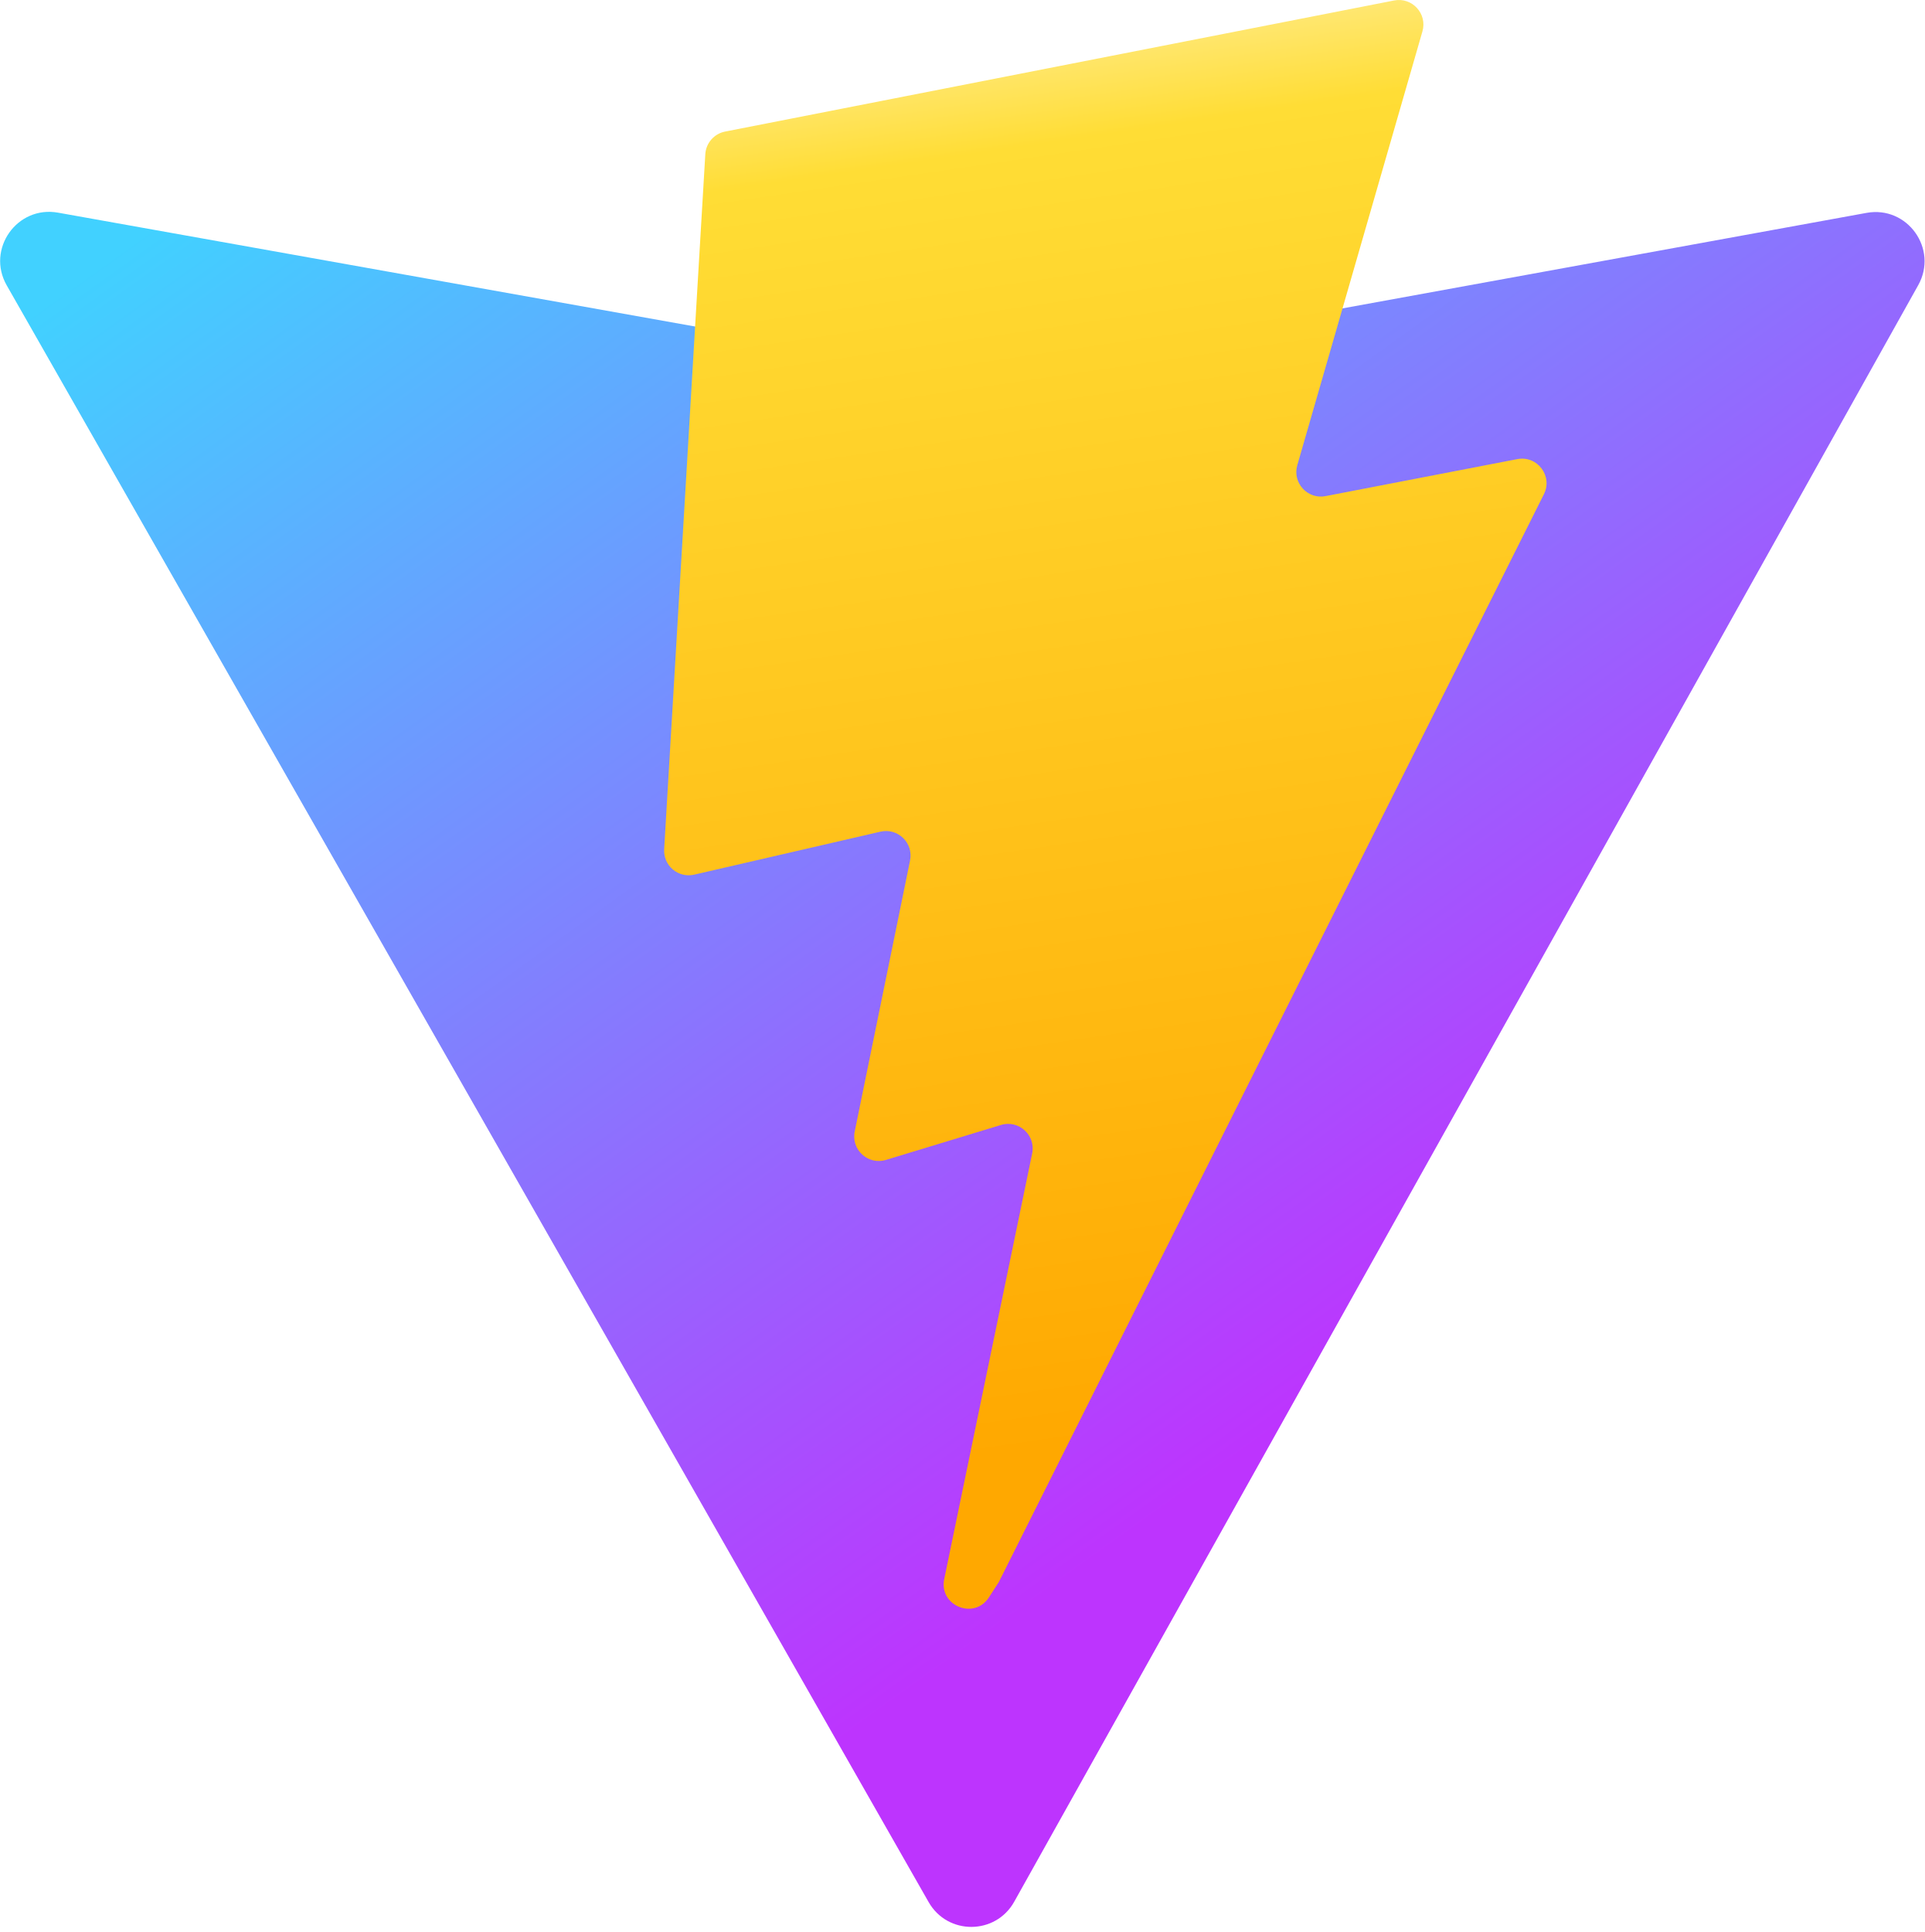
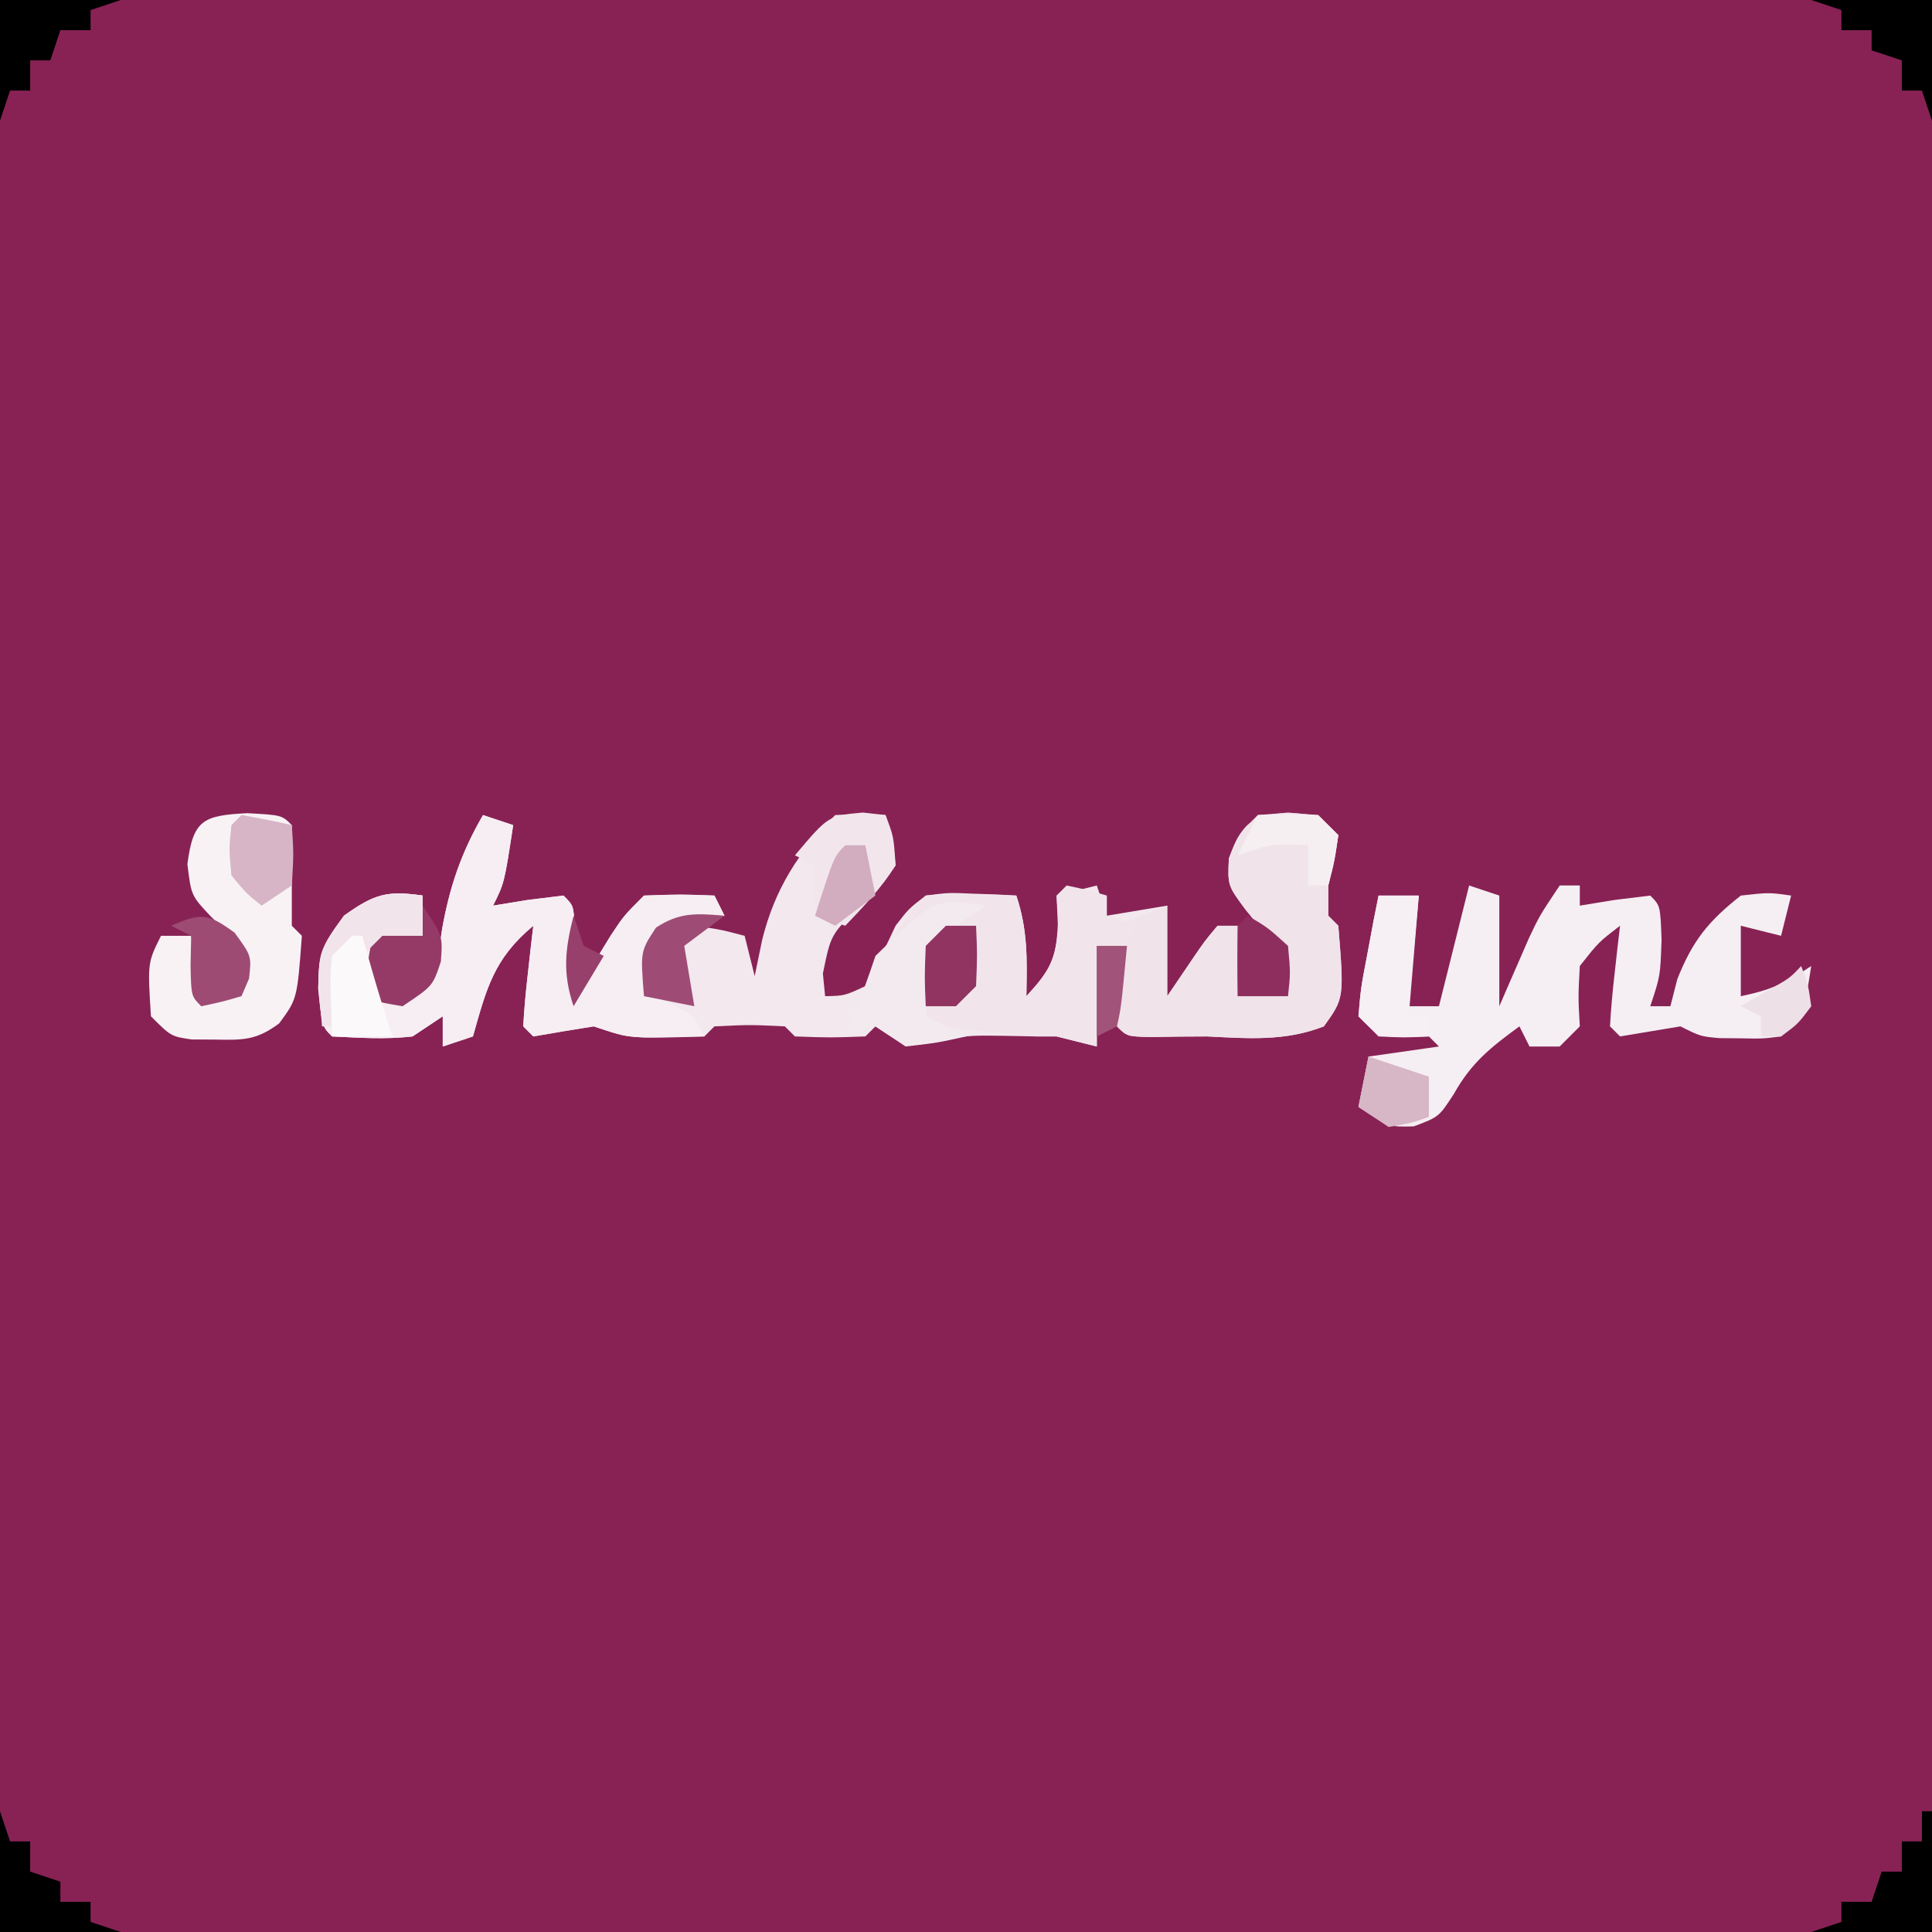
- <svg xmlns="http://www.w3.org/2000/svg" aria-hidden="true" role="img" class="iconify iconify--logos" width="31.88" height="32" preserveAspectRatio="xMidYMid meet" viewBox="0 0 256 257">
-   <defs>
-     <linearGradient id="IconifyId1813088fe1fbc01fb466" x1="-.828%" x2="57.636%" y1="7.652%" y2="78.411%">
-       <stop offset="0%" stop-color="#41D1FF" />
-       <stop offset="100%" stop-color="#BD34FE" />
-     </linearGradient>
-     <linearGradient id="IconifyId1813088fe1fbc01fb467" x1="43.376%" x2="50.316%" y1="2.242%" y2="89.03%">
-       <stop offset="0%" stop-color="#FFEA83" />
-       <stop offset="8.333%" stop-color="#FFDD35" />
-       <stop offset="100%" stop-color="#FFA800" />
-     </linearGradient>
-   </defs>
-   <path fill="url(#IconifyId1813088fe1fbc01fb466)" d="M255.153 37.938L134.897 252.976c-2.483 4.44-8.862 4.466-11.382.048L.875 37.958c-2.746-4.814 1.371-10.646 6.827-9.67l120.385 21.517a6.537 6.537 0 0 0 2.322-.004l117.867-21.483c5.438-.991 9.574 4.796 6.877 9.62Z" />
-   <path fill="url(#IconifyId1813088fe1fbc01fb467)" d="M185.432.063L96.44 17.501a3.268 3.268 0 0 0-2.634 3.014l-5.474 92.456a3.268 3.268 0 0 0 3.997 3.378l24.777-5.718c2.318-.535 4.413 1.507 3.936 3.838l-7.361 36.047c-.495 2.426 1.782 4.5 4.151 3.78l15.304-4.649c2.372-.72 4.652 1.36 4.15 3.788l-11.698 56.621c-.732 3.542 3.979 5.473 5.943 2.437l1.313-2.028l72.516-144.72c1.215-2.423-.88-5.186-3.54-4.672l-25.505 4.922c-2.396.462-4.435-1.77-3.759-4.114l16.646-57.705c.677-2.35-1.37-4.583-3.769-4.113Z" />
+ <svg xmlns="http://www.w3.org/2000/svg" version="1.1" width="192" height="192">
+   <path d="M0 0 C63.36 0 126.72 0 192 0 C192 63.36 192 126.72 192 192 C128.64 192 65.28 192 0 192 C0 128.64 0 65.28 0 0 Z " fill="#882255" transform="translate(0,0)" />
+   <path d="M0 0 C0.99 0.33 1.98 0.66 3 1 C2.125 6.75 2.125 6.75 1 9 C2.134 8.814 3.269 8.629 4.438 8.438 C6.201 8.221 6.201 8.221 8 8 C9 9 9 9 9.098 11.066 C9.086 11.89 9.074 12.714 9.062 13.562 C9.053 14.389 9.044 15.215 9.035 16.066 C9.024 16.704 9.012 17.343 9 18 C9.338 17.446 9.675 16.891 10.023 16.32 C10.469 15.596 10.915 14.871 11.375 14.125 C11.816 13.406 12.257 12.686 12.711 11.945 C14 10 14 10 16 8 C19.625 7.875 19.625 7.875 23 8 C23.495 8.99 23.495 8.99 24 10 C23.031 10.309 22.061 10.619 21.062 10.938 C18.159 11.695 18.159 11.695 17 13 C16.959 14.666 16.957 16.334 17 18 C17.99 18 18.98 18 20 18 C19.794 17.216 19.587 16.433 19.375 15.625 C19.251 14.759 19.128 13.893 19 13 C19.66 12.34 20.32 11.68 21 11 C23.625 11.375 23.625 11.375 26 12 C26.495 13.98 26.495 13.98 27 16 C27.247 14.804 27.495 13.607 27.75 12.375 C28.992 7.371 31.351 3.649 35 0 C37.625 -0.125 37.625 -0.125 40 0 C40.715 2.25 40.715 2.25 41 5 C39.566 7.062 39.566 7.062 37.562 9 C34.578 11.833 34.578 11.833 33.777 15.75 C33.851 16.492 33.924 17.235 34 18 C35.923 17.96 35.923 17.96 38 17 C39.068 15.035 40.066 13.031 41 11 C42.297 9.316 42.297 9.316 44 8 C46.262 7.707 46.262 7.707 48.688 7.812 C49.496 7.84 50.304 7.867 51.137 7.895 C51.752 7.929 52.366 7.964 53 8 C54.158 11.473 54.069 14.361 54 18 C56.354 15.449 56.983 14.29 57.188 10.75 C57.126 9.842 57.064 8.935 57 8 C58.32 7.67 59.64 7.34 61 7 C61.495 8.485 61.495 8.485 62 10 C64.97 9.505 64.97 9.505 68 9 C68 11.97 68 14.94 68 18 C68.784 16.845 69.567 15.69 70.375 14.5 C71.711 12.531 71.711 12.531 73 11 C73.66 11 74.32 11 75 11 C75 13.31 75 15.62 75 18 C76.65 18 78.3 18 80 18 C79.026 14.51 78.187 12.219 75.812 9.438 C74 7 74 7 74.125 4.312 C75 2 75 2 77 0 C80 -0.25 80 -0.25 83 0 C83.99 0.99 83.99 0.99 85 2 C84.625 4.438 84.625 4.438 84 7 C84 7.99 84 8.98 84 10 C84.495 10.495 84.495 10.495 85 11 C85.58 18.193 85.58 18.193 83.562 21 C79.716 22.501 76.075 22.203 72 22 C70.125 22 68.25 22.018 66.375 22.062 C64 22 64 22 63 21 C62.765 15.471 62.765 15.471 64 13 C63.01 13 62.02 13 61 13 C61 16.3 61 19.6 61 23 C59.68 22.67 58.36 22.34 57 22 C56.34 22 55.68 22 55 22 C53.928 21.979 52.855 21.959 51.75 21.938 C48.062 21.891 48.062 21.891 44.75 22.625 C42 23 42 23 39 21 C38.505 21.495 38.505 21.495 38 22 C34.5 22.125 34.5 22.125 31 22 C30.67 21.67 30.34 21.34 30 21 C26.5 20.833 26.5 20.833 23 21 C22.505 21.495 22.505 21.495 22 22 C14.706 22.235 14.706 22.235 11 21 C8.998 21.32 6.998 21.653 5 22 C4.67 21.67 4.34 21.34 4 21 C4.09 19.309 4.246 17.62 4.438 15.938 C4.539 15.018 4.641 14.099 4.746 13.152 C4.83 12.442 4.914 11.732 5 11 C1.083 14.264 0.361 17.192 -1 22 C-1.99 22.33 -2.98 22.66 -4 23 C-4 22.01 -4 21.02 -4 20 C-4.99 20.66 -5.98 21.32 -7 22 C-9.723 22.313 -12.244 22.133 -15 22 C-16 21 -16 21 -16.375 17.25 C-16.331 13.719 -16.025 13.034 -13.812 10 C-10.805 7.861 -9.588 7.487 -6 8 C-6 9.32 -6 10.64 -6 12 C-7.32 12 -8.64 12 -10 12 C-10.33 13.98 -10.66 15.96 -11 18 C-8.831 17.494 -7 17 -5 16 C-4.419 13.851 -4.419 13.851 -4.062 11.312 C-3.307 7.099 -2.164 3.738 0 0 Z " fill="#F2E8ED" transform="translate(48,81)" />
+   <path d="M0 0 C0.99 0.33 1.98 0.66 3 1 C3 4.667 3 8.333 3 12 C3.398 11.078 3.398 11.078 3.805 10.137 C4.334 8.924 4.334 8.924 4.875 7.688 C5.223 6.887 5.571 6.086 5.93 5.262 C7 3 7 3 9 0 C9.66 0 10.32 0 11 0 C11 0.66 11 1.32 11 2 C12.134 1.814 13.269 1.629 14.438 1.438 C16.201 1.221 16.201 1.221 18 1 C19 2 19 2 19.125 5.375 C19 9 19 9 18 12 C18.66 12 19.32 12 20 12 C20.227 11.113 20.454 10.226 20.688 9.312 C22.21 5.47 23.767 3.556 27 1 C29.812 0.688 29.812 0.688 32 1 C31.67 2.32 31.34 3.64 31 5 C29.68 4.67 28.36 4.34 27 4 C27 6.31 27 8.62 27 11 C29.962 10.387 31.381 9.746 34 8 C33.25 12.75 33.25 12.75 31 15 C29.125 15.23 29.125 15.23 27 15.188 C26.299 15.181 25.598 15.175 24.875 15.168 C23 15 23 15 21 14 C18.999 14.327 16.999 14.66 15 15 C14.67 14.67 14.34 14.34 14 14 C14.09 12.309 14.246 10.62 14.438 8.938 C14.539 8.018 14.641 7.099 14.746 6.152 C14.83 5.442 14.914 4.732 15 4 C12.875 5.623 12.875 5.623 11 8 C10.833 11.083 10.833 11.083 11 14 C10.34 14.66 9.68 15.32 9 16 C8.01 16 7.02 16 6 16 C5.67 15.34 5.34 14.68 5 14 C2.176 16.061 0.219 17.608 -1.5 20.688 C-3 23 -3 23 -5.5 23.938 C-8 24 -8 24 -11 22 C-10.67 20.35 -10.34 18.7 -10 17 C-6.535 16.505 -6.535 16.505 -3 16 C-3.33 15.67 -3.66 15.34 -4 15 C-4.804 15.021 -5.609 15.041 -6.438 15.062 C-9 15 -9 15 -11 13 C-10.758 10.18 -10.758 10.18 -10.125 6.875 C-9.921 5.779 -9.718 4.684 -9.508 3.555 C-9.34 2.712 -9.173 1.869 -9 1 C-7.68 1 -6.36 1 -5 1 C-5.33 4.63 -5.66 8.26 -6 12 C-5.01 12 -4.02 12 -3 12 C-2.01 8.04 -1.02 4.08 0 0 Z " fill="#F5EEF2" transform="translate(146,88)" />
+   <path d="M0 0 C0.99 0.33 1.98 0.66 3 1 C2.125 6.75 2.125 6.75 1 9 C2.134 8.814 3.269 8.629 4.438 8.438 C6.201 8.221 6.201 8.221 8 8 C9 9 9 9 9.098 11.066 C9.086 11.89 9.074 12.714 9.062 13.562 C9.053 14.389 9.044 15.215 9.035 16.066 C9.024 16.704 9.012 17.343 9 18 C9.338 17.446 9.675 16.891 10.023 16.32 C10.469 15.596 10.915 14.871 11.375 14.125 C11.816 13.406 12.257 12.686 12.711 11.945 C14 10 14 10 16 8 C19.625 7.875 19.625 7.875 23 8 C23.495 8.99 23.495 8.99 24 10 C23.031 10.309 22.061 10.619 21.062 10.938 C18.159 11.695 18.159 11.695 17 13 C16.959 14.666 16.957 16.334 17 18 C17.639 18.289 18.279 18.578 18.938 18.875 C21 20 21 20 22 22 C20.742 22.021 19.484 22.041 18.188 22.062 C17.48 22.074 16.772 22.086 16.043 22.098 C14 22 14 22 11 21 C8.998 21.32 6.998 21.653 5 22 C4.67 21.67 4.34 21.34 4 21 C4.09 19.309 4.246 17.62 4.438 15.938 C4.539 15.018 4.641 14.099 4.746 13.152 C4.83 12.442 4.914 11.732 5 11 C1.083 14.264 0.361 17.192 -1 22 C-1.99 22.33 -2.98 22.66 -4 23 C-4 22.01 -4 21.02 -4 20 C-4.99 20.66 -5.98 21.32 -7 22 C-9.723 22.313 -12.244 22.133 -15 22 C-16 21 -16 21 -16.375 17.25 C-16.331 13.719 -16.025 13.034 -13.812 10 C-10.805 7.861 -9.588 7.487 -6 8 C-6 9.32 -6 10.64 -6 12 C-7.32 12 -8.64 12 -10 12 C-10.33 13.98 -10.66 15.96 -11 18 C-8.831 17.494 -7 17 -5 16 C-4.419 13.851 -4.419 13.851 -4.062 11.312 C-3.307 7.099 -2.164 3.738 0 0 Z " fill="#F6EEF2" transform="translate(48,81)" />
+   <path d="M0 0 C3 0.25 3 0.25 5 2.25 C4.625 4.688 4.625 4.688 4 7.25 C4 8.24 4 9.23 4 10.25 C4.33 10.58 4.66 10.91 5 11.25 C5.58 18.443 5.58 18.443 3.562 21.25 C-0.284 22.751 -3.925 22.453 -8 22.25 C-9.875 22.25 -11.75 22.268 -13.625 22.312 C-16 22.25 -16 22.25 -17 21.25 C-17.072 19.564 -17.084 17.875 -17.062 16.188 C-17.053 15.268 -17.044 14.349 -17.035 13.402 C-17.024 12.692 -17.012 11.982 -17 11.25 C-15.35 10.59 -13.7 9.93 -12 9.25 C-12 12.22 -12 15.19 -12 18.25 C-11.216 17.095 -10.432 15.94 -9.625 14.75 C-8.289 12.781 -8.289 12.781 -7 11.25 C-6.34 11.25 -5.68 11.25 -5 11.25 C-5 13.56 -5 15.87 -5 18.25 C-3.35 18.25 -1.7 18.25 0 18.25 C-0.974 14.76 -1.813 12.469 -4.188 9.688 C-6 7.25 -6 7.25 -5.875 4.562 C-4.557 1.079 -3.752 0.313 0 0 Z " fill="#F0E3E9" transform="translate(128,80.75)" />
+   <path d="M0 0 C2.062 0.438 2.062 0.438 4 1 C4 1.66 4 2.32 4 3 C4.99 3.33 5.98 3.66 7 4 C6.67 4.66 6.34 5.32 6 6 C5.01 6 4.02 6 3 6 C3 9.3 3 12.6 3 16 C1.68 15.67 0.36 15.34 -1 15 C-1.66 15 -2.32 15 -3 15 C-4.501 14.868 -6.001 14.721 -7.5 14.562 C-8.294 14.481 -9.088 14.4 -9.906 14.316 C-12 14 -12 14 -14 13 C-14.369 6.477 -14.369 6.477 -12.5 4.062 C-12.005 3.712 -11.51 3.361 -11 3 C-13.494 4.204 -15.681 5.454 -18 7 C-16.848 4.532 -15.952 2.952 -14 1 C-11.836 0.805 -11.836 0.805 -9.375 0.875 C-8.149 0.902 -8.149 0.902 -6.898 0.93 C-5.959 0.964 -5.959 0.964 -5 1 C-3.842 4.473 -3.931 7.361 -4 11 C-1.657 8.462 -1.013 7.338 -0.875 3.812 C-0.916 2.884 -0.958 1.956 -1 1 C-0.67 0.67 -0.34 0.34 0 0 Z " fill="#F1E5EB" transform="translate(106,88)" />
+   <path d="M0 0 C3.438 0.188 3.438 0.188 4.438 1.188 C4.482 3.187 4.477 5.188 4.438 7.188 C4.438 8.508 4.438 9.828 4.438 11.188 C4.768 11.518 5.098 11.848 5.438 12.188 C4.973 18.464 4.973 18.464 3.176 20.895 C0.947 22.553 -0.372 22.559 -3.125 22.5 C-3.91 22.496 -4.695 22.492 -5.504 22.488 C-7.562 22.188 -7.562 22.188 -9.562 20.188 C-9.896 14.854 -9.896 14.854 -8.562 12.188 C-7.572 12.188 -6.582 12.188 -5.562 12.188 C-5.232 14.168 -4.902 16.148 -4.562 18.188 C-3.243 17.858 -1.923 17.527 -0.562 17.188 C-0.924 13.938 -1.195 12.532 -3.625 10.25 C-5.562 8.188 -5.562 8.188 -5.938 5.062 C-5.364 0.663 -4.394 0.231 0 0 Z " fill="#F8F2F5" transform="translate(24.5625,80.8125)" />
+   <path d="M0 0 C-1.207 0.773 -1.207 0.773 -2.438 1.562 C-5.664 4.632 -5.749 6.649 -6 11 C-4.68 11.66 -3.36 12.32 -2 13 C-4.812 13.625 -4.812 13.625 -8 14 C-8.99 13.34 -9.98 12.68 -11 12 C-11.99 12.33 -12.98 12.66 -14 13 C-13.691 12.237 -13.381 11.474 -13.062 10.688 C-12.321 8.812 -11.638 6.913 -11 5 C-5.114 -0.752 -5.114 -0.752 0 0 Z " fill="#F3EAEF" transform="translate(98,90)" />
+   <path d="M0 0 C0.743 0.083 1.485 0.165 2.25 0.25 C3.062 2.375 3.062 2.375 3.25 5.25 C1.806 7.551 0.141 9.266 -1.75 11.25 C-2.74 10.92 -3.73 10.59 -4.75 10.25 C-4.75 8.6 -4.75 6.95 -4.75 5.25 C-5.41 4.92 -6.07 4.59 -6.75 4.25 C-3.427 0.312 -3.427 0.312 0 0 Z " fill="#F2E6EC" transform="translate(85.75,80.75)" />
+   <path d="M0 0 C1.32 0 2.64 0 4 0 C3.67 3.96 3.34 7.92 3 12 C3.66 12 4.32 12 5 12 C5 12.66 5 13.32 5 14 C2.625 14.125 2.625 14.125 0 14 C-0.66 13.34 -1.32 12.68 -2 12 C-1.758 9.18 -1.758 9.18 -1.125 5.875 C-0.921 4.779 -0.718 3.684 -0.508 2.555 C-0.34 1.712 -0.173 0.869 0 0 Z " fill="#F6EFF3" transform="translate(137,89)" />
+   <path d="M0 0 C0.33 0.99 0.66 1.98 1 3 C1.66 3 2.32 3 3 3 C3 3.99 3 4.98 3 6 C3.99 6.33 4.98 6.66 6 7 C6 7.66 6 8.32 6 9 C6.99 9 7.98 9 9 9 C9 9.66 9 10.32 9 11 C9.99 11.33 10.98 11.66 12 12 C8.04 12 4.08 12 0 12 C0 8.04 0 4.08 0 0 Z " fill="#000000" transform="translate(0,180)" />
+   <path d="M0 0 C0.33 0 0.66 0 1 0 C1 3.96 1 7.92 1 12 C-2.96 12 -6.92 12 -11 12 C-10.01 11.67 -9.02 11.34 -8 11 C-8 10.34 -8 9.68 -8 9 C-7.01 9 -6.02 9 -5 9 C-4.67 8.01 -4.34 7.02 -4 6 C-3.34 6 -2.68 6 -2 6 C-2 5.01 -2 4.02 -2 3 C-1.34 3 -0.68 3 0 3 C0 2.01 0 1.02 0 0 Z " fill="#000000" transform="translate(191,180)" />
+   <path d="M0 0 C3.96 0 7.92 0 12 0 C12 3.96 12 7.92 12 12 C11.67 11.01 11.34 10.02 11 9 C10.34 9 9.68 9 9 9 C9 8.01 9 7.02 9 6 C8.01 5.67 7.02 5.34 6 5 C6 4.34 6 3.68 6 3 C5.01 3 4.02 3 3 3 C3 2.34 3 1.68 3 1 C2.01 0.67 1.02 0.34 0 0 Z " fill="#000000" transform="translate(180,0)" />
+   <path d="M0 0 C3.96 0 7.92 0 12 0 C11.01 0.33 10.02 0.66 9 1 C9 1.66 9 2.32 9 3 C8.01 3 7.02 3 6 3 C5.67 3.99 5.34 4.98 5 6 C4.34 6 3.68 6 3 6 C3 6.99 3 7.98 3 9 C2.34 9 1.68 9 1 9 C0.67 9.99 0.34 10.98 0 12 C0 8.04 0 4.08 0 0 Z " fill="#000000" transform="translate(0,0)" />
+   <path d="M0 0 C2 3 2 3 1.812 5.562 C1 8 1 8 -2 10 C-4.188 9.625 -4.188 9.625 -6 9 C-5.67 7.02 -5.34 5.04 -5 3 C-4.01 2.67 -3.02 2.34 -2 2 C-1.34 2.33 -0.68 2.66 0 3 C0 2.01 0 1.02 0 0 Z " fill="#953A67" transform="translate(42,90)" />
+   <path d="M0 0 C1.675 0.286 3.344 0.618 5 1 C5.188 3.875 5.188 3.875 5 7 C4.01 7.66 3.02 8.32 2 9 C0.5 7.812 0.5 7.812 -1 6 C-1.25 3.375 -1.25 3.375 -1 1 C-0.67 0.67 -0.34 0.34 0 0 Z " fill="#D7B5C6" transform="translate(24,81)" />
+   <path d="M0 0 C1.688 2.312 1.688 2.312 1.438 4.562 C1.19 5.14 0.943 5.718 0.688 6.312 C-1.25 6.875 -1.25 6.875 -3.312 7.312 C-4.312 6.312 -4.312 6.312 -4.375 3.25 C-4.354 2.281 -4.334 1.311 -4.312 0.312 C-4.973 -0.018 -5.633 -0.347 -6.312 -0.688 C-3.34 -1.962 -2.69 -1.963 0 0 Z " fill="#9E4B74" transform="translate(23.3125,92.6875)" />
+   <path d="M0 0 C0 1.32 0 2.64 0 4 C-1.32 4 -2.64 4 -4 4 C-4.66 4.66 -5.32 5.32 -6 6 C-6.66 6 -7.32 6 -8 6 C-8.33 8.31 -8.66 10.62 -9 13 C-9.33 13 -9.66 13 -10 13 C-10.607 5.833 -10.607 5.833 -7.812 2 C-4.805 -0.139 -3.588 -0.513 0 0 Z " fill="#F1E5EB" transform="translate(42,89)" />
+   <path d="M0 0 C0.33 0 0.66 0 1 0 C1.309 1.093 1.619 2.186 1.938 3.312 C2.583 5.554 3.262 7.787 4 10 C2.02 10 0.04 10 -2 10 C-2.195 3.945 -2.195 3.945 -2 2 C-1.34 1.34 -0.68 0.68 0 0 Z " fill="#FCF9FB" transform="translate(35,93)" />
+   <path d="M0 0 C2.875 -0.125 2.875 -0.125 6 0 C6.66 0.66 7.32 1.32 8 2 C7.625 4.625 7.625 4.625 7 7 C6.34 7 5.68 7 5 7 C5 5.68 5 4.36 5 3 C1.371 2.849 1.371 2.849 -2 4 C-1.34 2.68 -0.68 1.36 0 0 Z " fill="#F6EFF2" transform="translate(125,81)" />
+   <path d="M0 0 C0.99 0 1.98 0 3 0 C3.125 2.875 3.125 2.875 3 6 C2.34 6.66 1.68 7.32 1 8 C0.01 8 -0.98 8 -2 8 C-2.125 5.125 -2.125 5.125 -2 2 C-1.34 1.34 -0.68 0.68 0 0 Z " fill="#913462" transform="translate(94,92)" />
+   <path d="M0 0 C2 1.188 2 1.188 4 3 C4.25 5.688 4.25 5.688 4 8 C2.35 8 0.7 8 -1 8 C-1.042 5.667 -1.041 3.333 -1 1 C-0.67 0.67 -0.34 0.34 0 0 Z " fill="#8E2E5E" transform="translate(124,91)" />
+   <path d="M0 0 C-1.32 0.99 -2.64 1.98 -4 3 C-3.67 4.98 -3.34 6.96 -3 9 C-4.65 8.67 -6.3 8.34 -8 8 C-8.361 3.551 -8.361 3.551 -6.812 1.188 C-4.44 -0.367 -2.78 -0.225 0 0 Z " fill="#9E4C75" transform="translate(72,91)" />
+   <path d="M0 0 C1.98 0.66 3.96 1.32 6 2 C6 3.32 6 4.64 6 6 C4.188 6.625 4.188 6.625 2 7 C1.01 6.34 0.02 5.68 -1 5 C-0.67 3.35 -0.34 1.7 0 0 Z " fill="#D7B6C6" transform="translate(136,105)" />
+   <path d="M0 0 C0.66 0 1.32 0 2 0 C2.33 1.65 2.66 3.3 3 5 C1.68 5.99 0.36 6.98 -1 8 C-1.66 7.67 -2.32 7.34 -3 7 C-1.125 1.125 -1.125 1.125 0 0 Z " fill="#D2ACBF" transform="translate(84,84)" />
+   <path d="M0 0 C0.688 1.812 0.688 1.812 1 4 C-0.312 5.75 -0.312 5.75 -2 7 C-2.66 7 -3.32 7 -4 7 C-4 6.34 -4 5.68 -4 5 C-4.66 4.67 -5.32 4.34 -6 4 C-5.196 3.526 -4.391 3.051 -3.562 2.562 C-1.152 1.231 -1.152 1.231 0 0 Z " fill="#EEE0E7" transform="translate(179,96)" />
+   <path d="M0 0 C0.99 0 1.98 0 3 0 C2.414 6.152 2.414 6.152 2 8 C1.01 8.495 1.01 8.495 0 9 C0 6.03 0 3.06 0 0 Z " fill="#A2537A" transform="translate(109,94)" />
+   <path d="M0 0 C0.33 0.99 0.66 1.98 1 3 C1.66 3.33 2.32 3.66 3 4 C1.515 6.475 1.515 6.475 0 9 C-1.108 5.675 -0.845 3.378 0 0 Z " fill="#98406C" transform="translate(57,91)" />
</svg>
